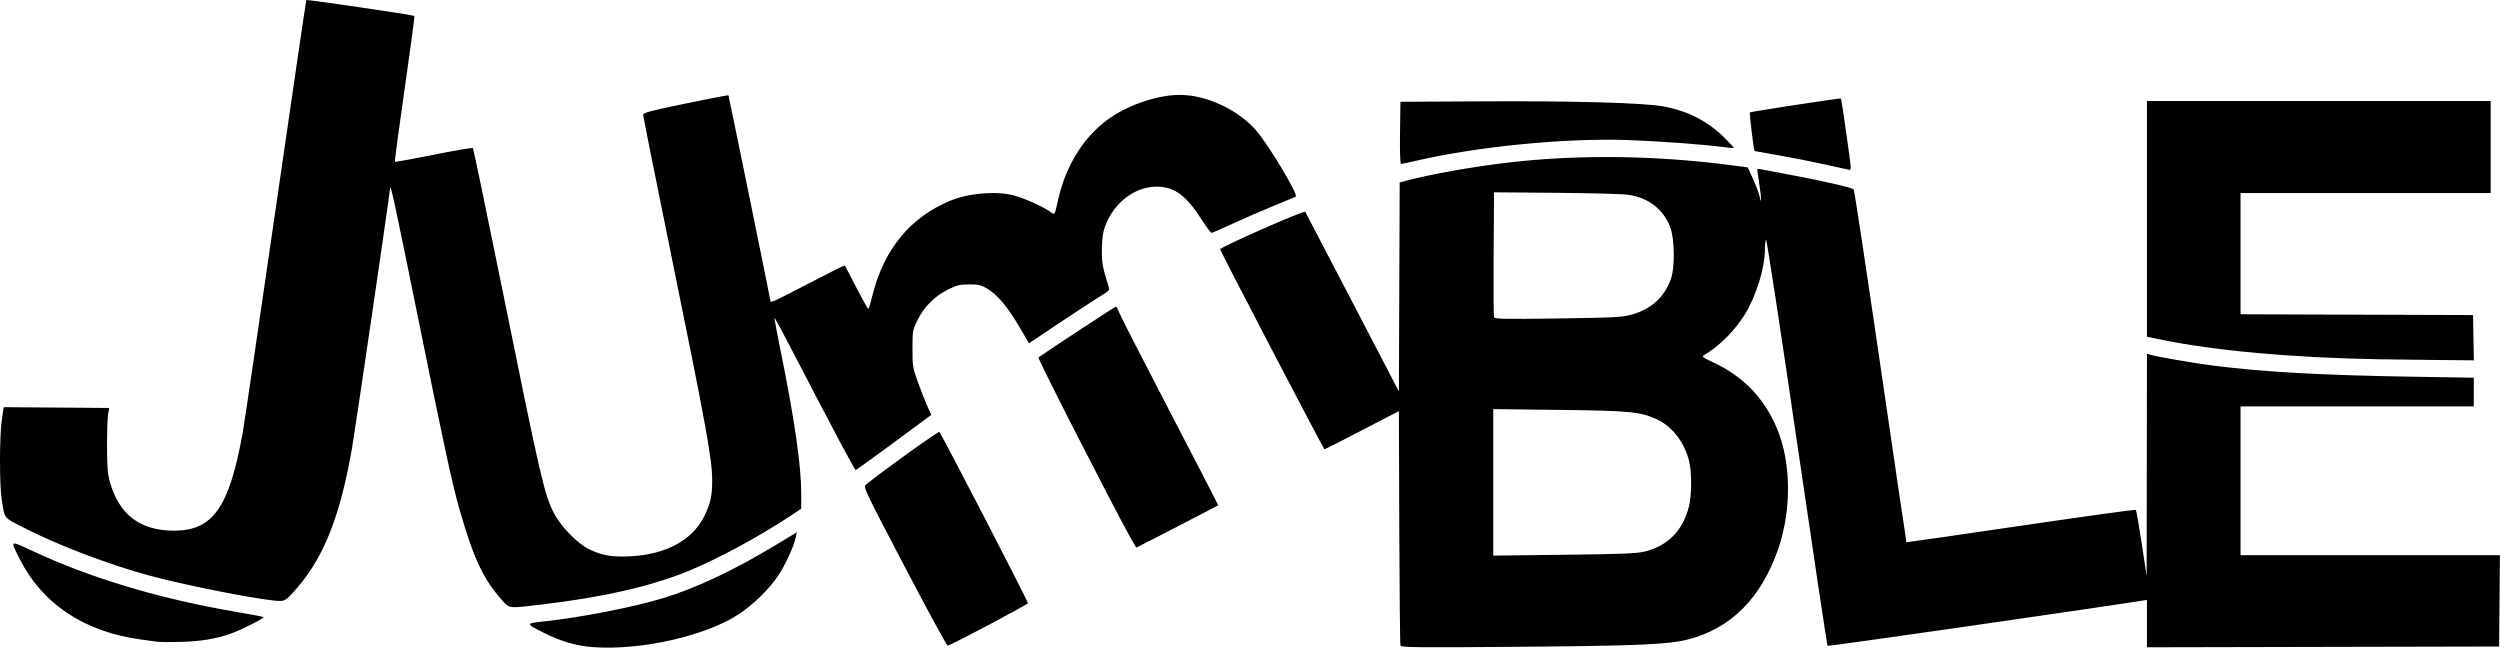
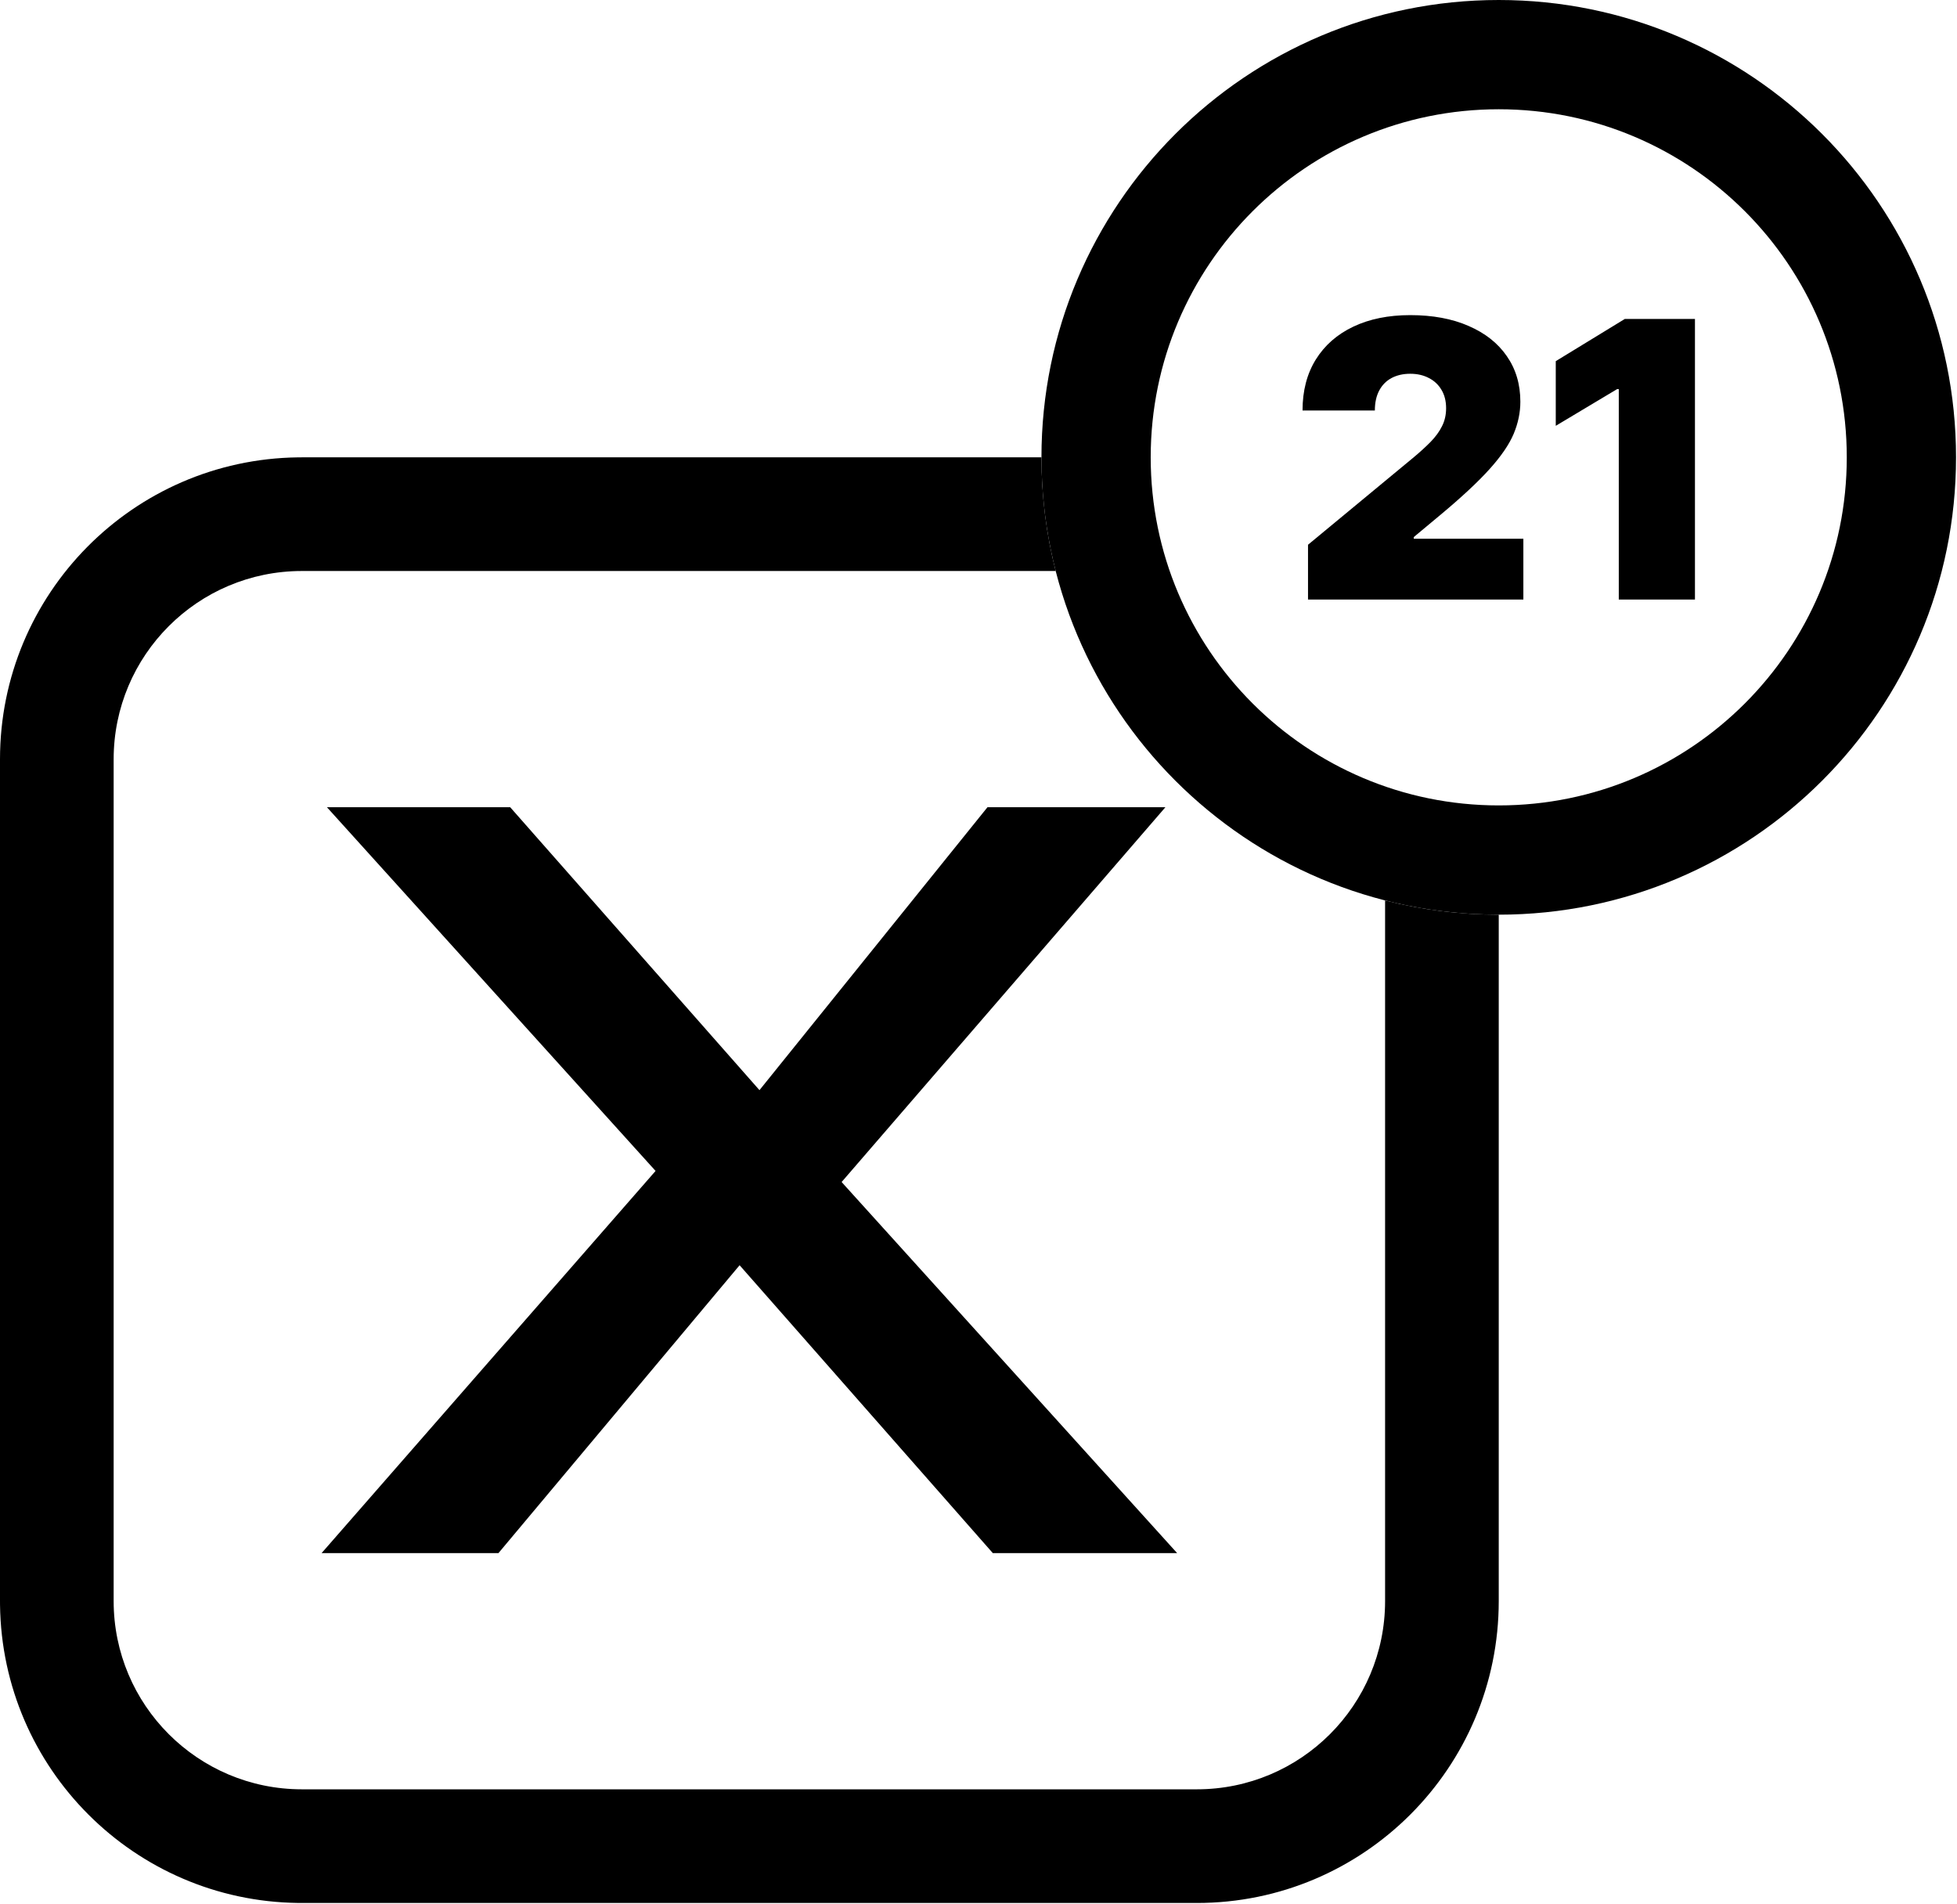
- <svg xmlns="http://www.w3.org/2000/svg" width="100%" height="100%" viewBox="0 0 2154 559" version="1.1" fill="#000000" xml:space="preserve" style="fill-rule:evenodd;clip-rule:evenodd;stroke-linejoin:round;stroke-miterlimit:2;">
-   <path id="Logo---Curve-Cut" d="M511.054,557.571c-14.555,-1.077 -28.009,-5.003 -42.833,-12.501c-15.669,-7.925 -15.67,-7.92 1.443,-9.767c30.936,-3.338 75.921,-12.158 101.681,-19.937c27.922,-8.432 61.447,-24.236 96.853,-45.658l18.367,-11.112l-0.901,4.268c-1.685,7.986 -8.943,23.802 -15.244,33.219c-7.647,11.427 -21.194,24.696 -33.644,32.955c-28.341,18.799 -84.627,31.573 -125.722,28.533Zm695.593,-1.323c-0.385,-1.022 -0.848,-46.898 -1.029,-101.947l-0.328,-100.09l-31.73,16.459c-17.452,9.052 -32.028,16.453 -32.392,16.447c-0.737,-0.015 -89.902,-170.928 -89.902,-172.33c-0,-1.818 72.249,-33.665 73.32,-32.319c0.181,0.227 18.413,35.161 40.516,77.631l40.188,77.218l0.68,-180.12l4.948,-1.319c22.005,-5.864 58.006,-12.268 89.563,-15.931c60.392,-7.01 128.152,-6.051 193.913,2.746l11.464,1.533l4.578,10.073c2.517,5.54 5.001,12.049 5.518,14.464c1.863,8.691 1.861,3.177 -0.003,-9.073c-1.047,-6.878 -1.914,-12.963 -1.927,-13.522c-0.015,-0.56 1.315,-0.73 2.951,-0.378c1.636,0.351 12.791,2.459 24.789,4.684c27.869,5.167 54.031,11.169 55.377,12.704c0.576,0.656 10.975,69.28 23.109,152.497c12.133,83.218 22.195,151.405 22.358,151.528c0.163,0.124 44.531,-6.278 98.595,-14.224c54.064,-7.946 98.639,-14.107 99.056,-13.689c0.418,0.417 2.677,13.396 5.022,28.843l4.263,28.085l0.268,-191.352l2.975,0.825c6.819,1.889 38.516,7.357 53.875,9.294c43.712,5.512 92.897,8.278 169.559,9.538l55.198,0.906l-0,24.697l-200.959,0l0,128.244l223.474,-0l-0.701,78.664l-303.421,0.673l-0,-40.83l-4.297,0.676c-46.952,7.386 -270.27,39.479 -270.87,38.926c-0.458,-0.422 -12.356,-79.689 -26.442,-176.149c-14.085,-96.461 -26.046,-174.696 -26.581,-173.856c-0.534,0.84 -0.981,4.676 -0.992,8.524c-0.045,15.725 -7.233,39.27 -16.832,55.142c-8.71,14.401 -22.149,27.945 -35.558,35.837c-2.173,1.278 -1.217,2.048 7.585,6.115c26.211,12.111 44.341,30.938 55.421,57.552c12.021,28.875 12.432,69.462 1.042,102.777c-14.617,42.753 -40.802,69.081 -78.181,78.606c-16.89,4.305 -42.716,5.402 -147.309,6.262c-84.732,0.696 -99.555,0.542 -100.151,-1.041l0,-0Zm210.822,-81.126c19.534,-4.911 32.377,-17.995 37.642,-38.346c2.397,-9.265 2.664,-28.07 0.539,-37.998c-3.598,-16.813 -14.493,-31.287 -28.313,-37.614c-13.983,-6.402 -23.232,-7.28 -84.218,-8.002l-56.52,-0.669l0,126.213l61.147,-0.714c50.412,-0.588 62.653,-1.092 69.723,-2.87Zm-11.526,-204.073c16.664,-4.751 27.601,-14.548 33.485,-29.996c3.85,-10.11 3.555,-35.6 -0.531,-45.807c-6.112,-15.267 -18.713,-24.879 -35.953,-27.424c-4.727,-0.698 -32.689,-1.463 -62.139,-1.699l-53.545,-0.429l-0.346,52.882c-0.19,29.085 -0.024,53.716 0.366,54.736c0.602,1.567 9.149,1.733 55.213,1.071c48.375,-0.694 55.508,-1.069 63.451,-3.334l-0.001,-0Zm-626.613,216.906c-35.717,-68.287 -35.781,-68.423 -32.975,-70.656c17.598,-14.006 62.213,-45.965 62.998,-45.127c2.137,2.28 76.691,146.401 76.316,147.526c-0.441,1.322 -66.954,36.551 -69.153,36.627c-0.77,0.025 -17.504,-30.74 -37.186,-68.37Zm-643.616,64.999c-2.181,-0.31 -8.652,-1.199 -14.379,-1.974c-48.643,-6.588 -84.683,-30.522 -104.36,-69.305c-8.298,-16.354 -8.539,-16.149 9.185,-7.821c51.484,24.191 110.954,42.047 178.133,53.483c12.269,2.088 22.553,4.044 22.855,4.346c0.868,0.868 -19.971,11.358 -28.328,14.259c-13.071,4.537 -25.521,6.612 -42.613,7.102c-9.09,0.261 -18.311,0.22 -20.493,-0.09l0,-0Zm296.77,-35.913c-16.178,-18.291 -24.054,-34.998 -36.193,-76.771c-6.433,-22.135 -13.117,-53.007 -37.119,-171.453c-19.08,-94.154 -22.776,-111.262 -23.056,-106.72c-0.325,5.276 -29.794,206.519 -32.664,223.065c-10.214,58.885 -23.965,94.076 -47.406,121.319c-7.674,8.918 -10.147,10.966 -13.657,11.307c-9.133,0.889 -78.763,-12.456 -112.624,-21.585c-36.025,-9.712 -80.176,-26.53 -109.993,-41.897c-17.022,-8.772 -15.627,-6.931 -18.332,-24.193c-1.925,-12.286 -1.919,-52.52 0.011,-67.39c0.847,-6.525 1.655,-11.879 1.797,-11.899c0.141,-0.02 20.657,0.127 45.592,0.328l45.335,0.365l-0.989,4.923c-0.544,2.708 -0.983,15.038 -0.976,27.4c0.01,17.412 0.541,24.393 2.359,30.99c7.839,28.451 26.007,42.386 55.259,42.386c33.718,0 47.666,-19.88 59.305,-84.53c1.383,-7.681 14.181,-94.577 28.44,-193.102c14.26,-98.524 26.12,-179.329 26.356,-179.565c0.598,-0.597 92.269,12.887 93.073,13.69c0.359,0.359 -3.402,28.627 -8.357,62.817c-4.955,34.19 -8.718,62.454 -8.363,62.809c0.355,0.356 15.416,-2.353 33.468,-6.018c18.053,-3.665 33.218,-6.209 33.701,-5.653c0.484,0.556 11.429,53.069 24.324,116.695c33.996,167.754 37.217,181.763 45.435,197.653c6.188,11.966 20.61,26.663 30.909,31.498c11.192,5.255 19.637,6.63 35.428,5.771c30.423,-1.656 53.004,-13.904 63.106,-34.229c5.336,-10.737 6.928,-17.63 6.961,-30.143c0.051,-19.34 -4.266,-43.06 -37.513,-206.112c-12.069,-59.188 -21.943,-108.616 -21.943,-109.84c-0,-1.85 6.154,-3.489 36.561,-9.737c20.109,-4.132 36.707,-7.356 36.884,-7.165c0.304,0.328 36.289,176.459 36.289,177.621c-0,1.455 4.344,-0.586 32.891,-15.46c16.899,-8.804 30.896,-15.795 31.105,-15.535c0.209,0.261 4.739,8.948 10.065,19.306c5.327,10.358 9.978,18.54 10.336,18.183c0.358,-0.358 2.012,-6.035 3.675,-12.617c9.819,-38.84 32.336,-66.182 66.174,-80.351c16.337,-6.841 39.614,-8.868 55.359,-4.822c8.578,2.204 24.968,9.533 31.127,13.919c4.395,3.129 3.868,3.911 7.17,-10.656c6.902,-30.452 23.396,-55.969 45.809,-70.869c17.018,-11.313 41.108,-19.065 59.074,-19.01c22.928,0.07 50.247,12.845 65.672,30.71c10.844,12.56 36.534,55.465 34.084,56.926c-0.575,0.343 -9.182,3.949 -19.126,8.013c-9.945,4.064 -25.825,10.972 -35.289,15.352c-9.464,4.381 -17.689,7.926 -18.277,7.879c-0.588,-0.045 -4.341,-5.178 -8.34,-11.4c-13.607,-21.172 -23.745,-28.513 -39.251,-28.423c-20.066,0.115 -39.413,16.49 -45.295,38.334c-0.838,3.11 -1.521,10.834 -1.52,17.165c0.003,10.617 0.738,14.377 6.264,32.048c0.416,1.328 -1.148,3.027 -4.543,4.935c-4.061,2.282 -39.044,25.317 -61.112,40.239l-3.331,2.252l-8.738,-14.82c-10.06,-17.062 -18.661,-27.221 -27.39,-32.353c-5.097,-2.996 -7.686,-3.601 -15.401,-3.601c-7.834,-0 -10.663,0.683 -18.218,4.399c-11.375,5.594 -20.682,14.898 -26.281,26.272c-4.245,8.622 -4.399,9.494 -4.399,24.829c-0,14.967 0.28,16.663 4.803,29.114c2.642,7.271 6.291,16.503 8.11,20.514l3.306,7.293l-32.055,23.692c-17.631,13.031 -32.515,23.731 -33.077,23.777c-0.927,0.076 -17.7,-31.46 -55.732,-104.787c-7.665,-14.777 -14.103,-26.675 -14.309,-26.442c-0.205,0.233 2.169,12.921 5.277,28.194c11.934,58.641 17.825,99.323 17.825,123.085l-0,13.372l-7.602,5.064c-27.613,18.394 -63.981,38.114 -89.572,48.567c-32.415,13.241 -72.301,22.386 -125.6,28.797c-29.72,3.575 -28.512,3.703 -35.076,-3.719l-0,-0Zm542.366,-52.223c-14.839,-26.444 -81.091,-156.099 -80.127,-156.808c6.498,-4.776 65.957,-43.82 66.732,-43.82c0.564,-0 1.667,1.933 2.451,4.297c0.784,2.363 20.456,40.843 43.716,85.511c23.26,44.668 42.149,81.304 41.976,81.415c-1.518,0.966 -70.033,36.346 -70.387,36.346c-0.256,0 -2.219,-3.123 -4.361,-6.941Zm1075.26,-155.257c-75.093,-1.309 -142.339,-7.388 -188.729,-17.06l-11.569,-2.412l0,-203.06l296.15,-0l0,79.326l-215.502,-0l0,104.429l200.298,0.677l0.731,39.002l-31.435,-0.29c-17.289,-0.159 -39.764,-0.435 -49.944,-0.612l0,-0Zm-477.277,-167.746c-10.907,-2.451 -29.053,-6.043 -40.324,-7.98c-11.271,-1.938 -20.598,-3.601 -20.728,-3.696c-0.761,-0.557 -4.684,-32.681 -4.067,-33.299c0.659,-0.659 78.055,-12.472 78.523,-11.985c0.405,0.421 8.411,56.642 8.411,59.063c-0,1.433 -0.446,2.549 -0.992,2.48c-0.545,-0.069 -9.916,-2.131 -20.823,-4.583Zm-366.579,-27.353l0.358,-26.772l71.393,-0.375c78.131,-0.411 138.074,1.267 154.942,4.335c21.036,3.827 38.229,12.6 52.768,26.927c4.712,4.643 8.37,8.638 8.13,8.879c-0.241,0.241 -4.283,-0.094 -8.982,-0.745c-15.533,-2.151 -57.069,-5.199 -82.58,-6.061c-54.016,-1.823 -129.567,5.61 -182.527,17.959c-6.195,1.444 -11.847,2.626 -12.561,2.626c-0.819,-0 -1.166,-9.89 -0.941,-26.773l0,0Z" style="fill-rule:nonzero;" />
+ <svg xmlns="http://www.w3.org/2000/svg" width="1689" height="1643" viewBox="0 0 1689 1643" fill="none">
+   <path d="M1593.87 394.661C1593.87 228.77 1459.39 94.287 1293.5 94.287C1127.61 94.287 993.123 228.77 993.123 394.661C993.123 560.552 1127.61 695.034 1293.5 695.034C1459.39 695.034 1593.87 560.552 1593.87 394.661ZM1688.16 394.661C1688.16 612.626 1511.46 789.321 1293.5 789.321C1075.53 789.321 898.836 612.626 898.836 394.661C898.836 176.696 1075.53 0 1293.5 0C1511.46 0 1688.16 176.696 1688.16 394.661Z" fill="black" />
+   <path d="M1217.09 271.933C1236.48 271.933 1253.27 275.047 1267.46 281.274C1281.72 287.422 1292.72 296.093 1300.44 307.286C1308.25 318.478 1312.15 331.603 1312.15 346.658C1312.15 355.959 1310.22 365.221 1306.36 374.443C1302.49 383.586 1295.56 393.716 1285.55 404.83C1275.54 415.944 1261.31 429.186 1242.86 444.556L1220.16 463.473V464.892H1314.75V517.388H1128.89V470.094L1219.22 395.371C1225.21 390.405 1230.33 385.754 1234.59 381.418C1238.92 377.004 1242.23 372.472 1244.52 367.822C1246.88 363.171 1248.07 358.009 1248.07 352.333C1248.07 346.107 1246.73 340.786 1244.05 336.372C1241.44 331.957 1237.82 328.568 1233.17 326.204C1228.52 323.76 1223.16 322.538 1217.09 322.538C1211.02 322.538 1205.66 323.76 1201.01 326.204C1196.44 328.647 1192.89 332.233 1190.37 336.962C1187.84 341.692 1186.58 347.446 1186.58 354.225H1124.16C1124.16 337.199 1127.98 322.538 1135.62 310.242C1143.27 297.945 1154.07 288.487 1168.02 281.866C1181.97 275.245 1198.33 271.933 1217.09 271.933ZM1462.84 517.388H1397.1V335.78H1395.68L1342.71 367.467V311.661L1402.3 275.245H1462.84V517.388Z" fill="black" />
+   <path d="M898.836 394.66C898.836 428.521 903.101 461.385 911.122 492.746H260.538C170.818 492.746 98.085 565.479 98.085 655.199V1381.64C98.085 1471.36 170.818 1544.09 260.538 1544.09H1032.96C1122.68 1544.09 1195.41 1471.36 1195.41 1381.64V777.035C1226.77 785.056 1259.64 789.321 1293.5 789.321V1381.64C1293.5 1525.53 1176.85 1642.18 1032.96 1642.18H260.538L257.171 1642.16C115.952 1640.37 1.809 1526.23 0.021 1385.01L0 1381.64V655.199C0 512.432 114.831 396.485 257.171 394.682L260.538 394.66H898.836Z" fill="black" />
+   <path d="M856.862 1340.26L601.228 1049.68L282.145 696.578H440.307L685.826 975.201L1015.94 1340.26H856.862ZM277.547 1340.26L583.756 989.914L662.837 1062.56L430.192 1340.26H277.547ZM707.895 1041.41L630.653 971.523L852.264 696.578H1005.83L707.895 1041.41Z" fill="black" />
</svg>
